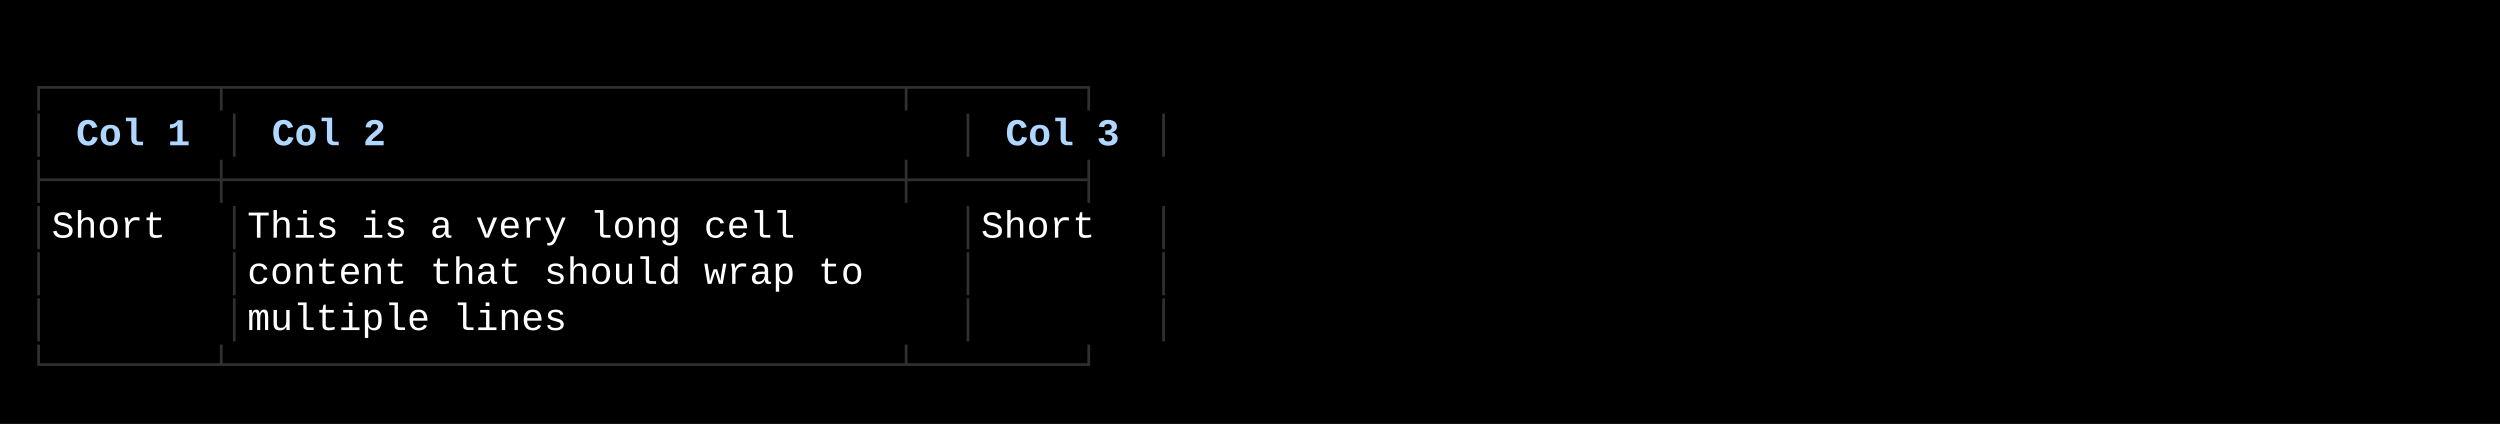
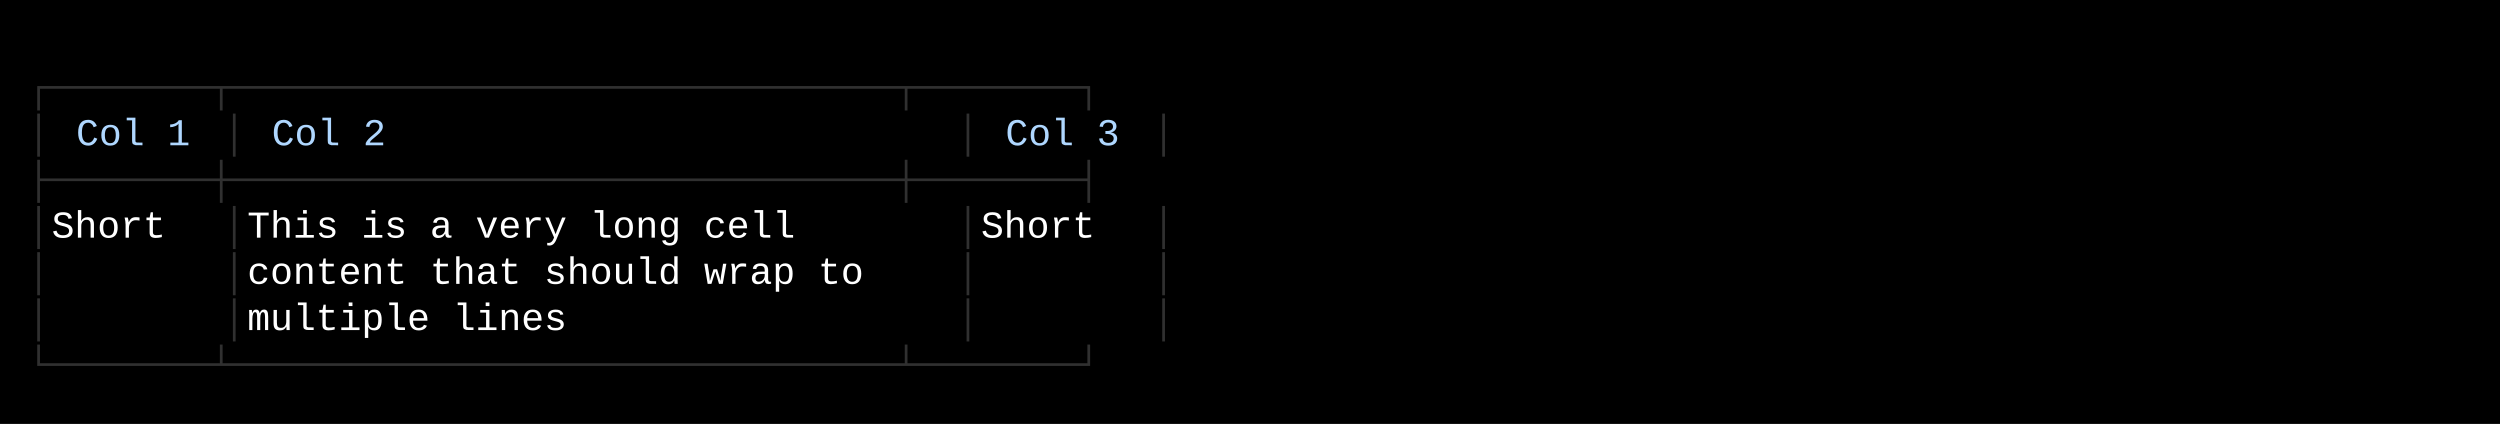
<svg xmlns="http://www.w3.org/2000/svg" width="920" height="156" viewBox="0 0 920 156">
  <style>
    text { font-family: Consolas, "Courier New", monospace; font-size: 14px; dominant-baseline: text-before-edge; white-space: pre; }
  </style>
  <rect width="920" height="156" fill="#000000" />
  <g transform="translate(10, 10)">
    <text x="0" y="19" fill="#303030" textLength="423" lengthAdjust="spacingAndGlyphs">┌───────┬─────────────────────────────┬───────┐</text>
    <text x="0" y="36" fill="#303030" textLength="9" lengthAdjust="spacingAndGlyphs">│</text>
-     <text x="18" y="36" fill="#afd7ff" textLength="45" lengthAdjust="spacingAndGlyphs" font-weight="bold">Col 1</text>
+     <text x="18" y="36" fill="#afd7ff" textLength="45" lengthAdjust="spacingAndGlyphs">Col 1</text>
    <text x="72" y="36" fill="#303030" textLength="9" lengthAdjust="spacingAndGlyphs">│</text>
-     <text x="90" y="36" fill="#afd7ff" textLength="45" lengthAdjust="spacingAndGlyphs" font-weight="bold">Col 2</text>
+     <text x="90" y="36" fill="#afd7ff" textLength="45" lengthAdjust="spacingAndGlyphs">Col 2</text>
    <text x="342" y="36" fill="#303030" textLength="9" lengthAdjust="spacingAndGlyphs">│</text>
-     <text x="360" y="36" fill="#afd7ff" textLength="45" lengthAdjust="spacingAndGlyphs" font-weight="bold">Col 3</text>
+     <text x="360" y="36" fill="#afd7ff" textLength="45" lengthAdjust="spacingAndGlyphs">Col 3</text>
    <text x="414" y="36" fill="#303030" textLength="9" lengthAdjust="spacingAndGlyphs">│</text>
    <text x="0" y="53" fill="#303030" textLength="423" lengthAdjust="spacingAndGlyphs">├───────┼─────────────────────────────┼───────┤</text>
    <text x="0" y="70" fill="#303030" textLength="9" lengthAdjust="spacingAndGlyphs">│</text>
    <text x="9" y="70" fill="#ffffff" textLength="63" lengthAdjust="spacingAndGlyphs"> Short </text>
    <text x="72" y="70" fill="#303030" textLength="9" lengthAdjust="spacingAndGlyphs">│</text>
    <text x="81" y="70" fill="#ffffff" textLength="261" lengthAdjust="spacingAndGlyphs"> This is a very long cell    </text>
    <text x="342" y="70" fill="#303030" textLength="9" lengthAdjust="spacingAndGlyphs">│</text>
    <text x="351" y="70" fill="#ffffff" textLength="63" lengthAdjust="spacingAndGlyphs"> Short </text>
    <text x="414" y="70" fill="#303030" textLength="9" lengthAdjust="spacingAndGlyphs">│</text>
    <text x="0" y="87" fill="#303030" textLength="9" lengthAdjust="spacingAndGlyphs">│</text>
    <text x="72" y="87" fill="#303030" textLength="9" lengthAdjust="spacingAndGlyphs">│</text>
    <text x="81" y="87" fill="#ffffff" textLength="261" lengthAdjust="spacingAndGlyphs"> content that should wrap to </text>
    <text x="342" y="87" fill="#303030" textLength="9" lengthAdjust="spacingAndGlyphs">│</text>
    <text x="414" y="87" fill="#303030" textLength="9" lengthAdjust="spacingAndGlyphs">│</text>
    <text x="0" y="104" fill="#303030" textLength="9" lengthAdjust="spacingAndGlyphs">│</text>
    <text x="72" y="104" fill="#303030" textLength="9" lengthAdjust="spacingAndGlyphs">│</text>
    <text x="81" y="104" fill="#ffffff" textLength="261" lengthAdjust="spacingAndGlyphs"> multiple lines              </text>
    <text x="342" y="104" fill="#303030" textLength="9" lengthAdjust="spacingAndGlyphs">│</text>
    <text x="414" y="104" fill="#303030" textLength="9" lengthAdjust="spacingAndGlyphs">│</text>
    <text x="0" y="121" fill="#303030" textLength="423" lengthAdjust="spacingAndGlyphs">└───────┴─────────────────────────────┴───────┘</text>
  </g>
</svg>
